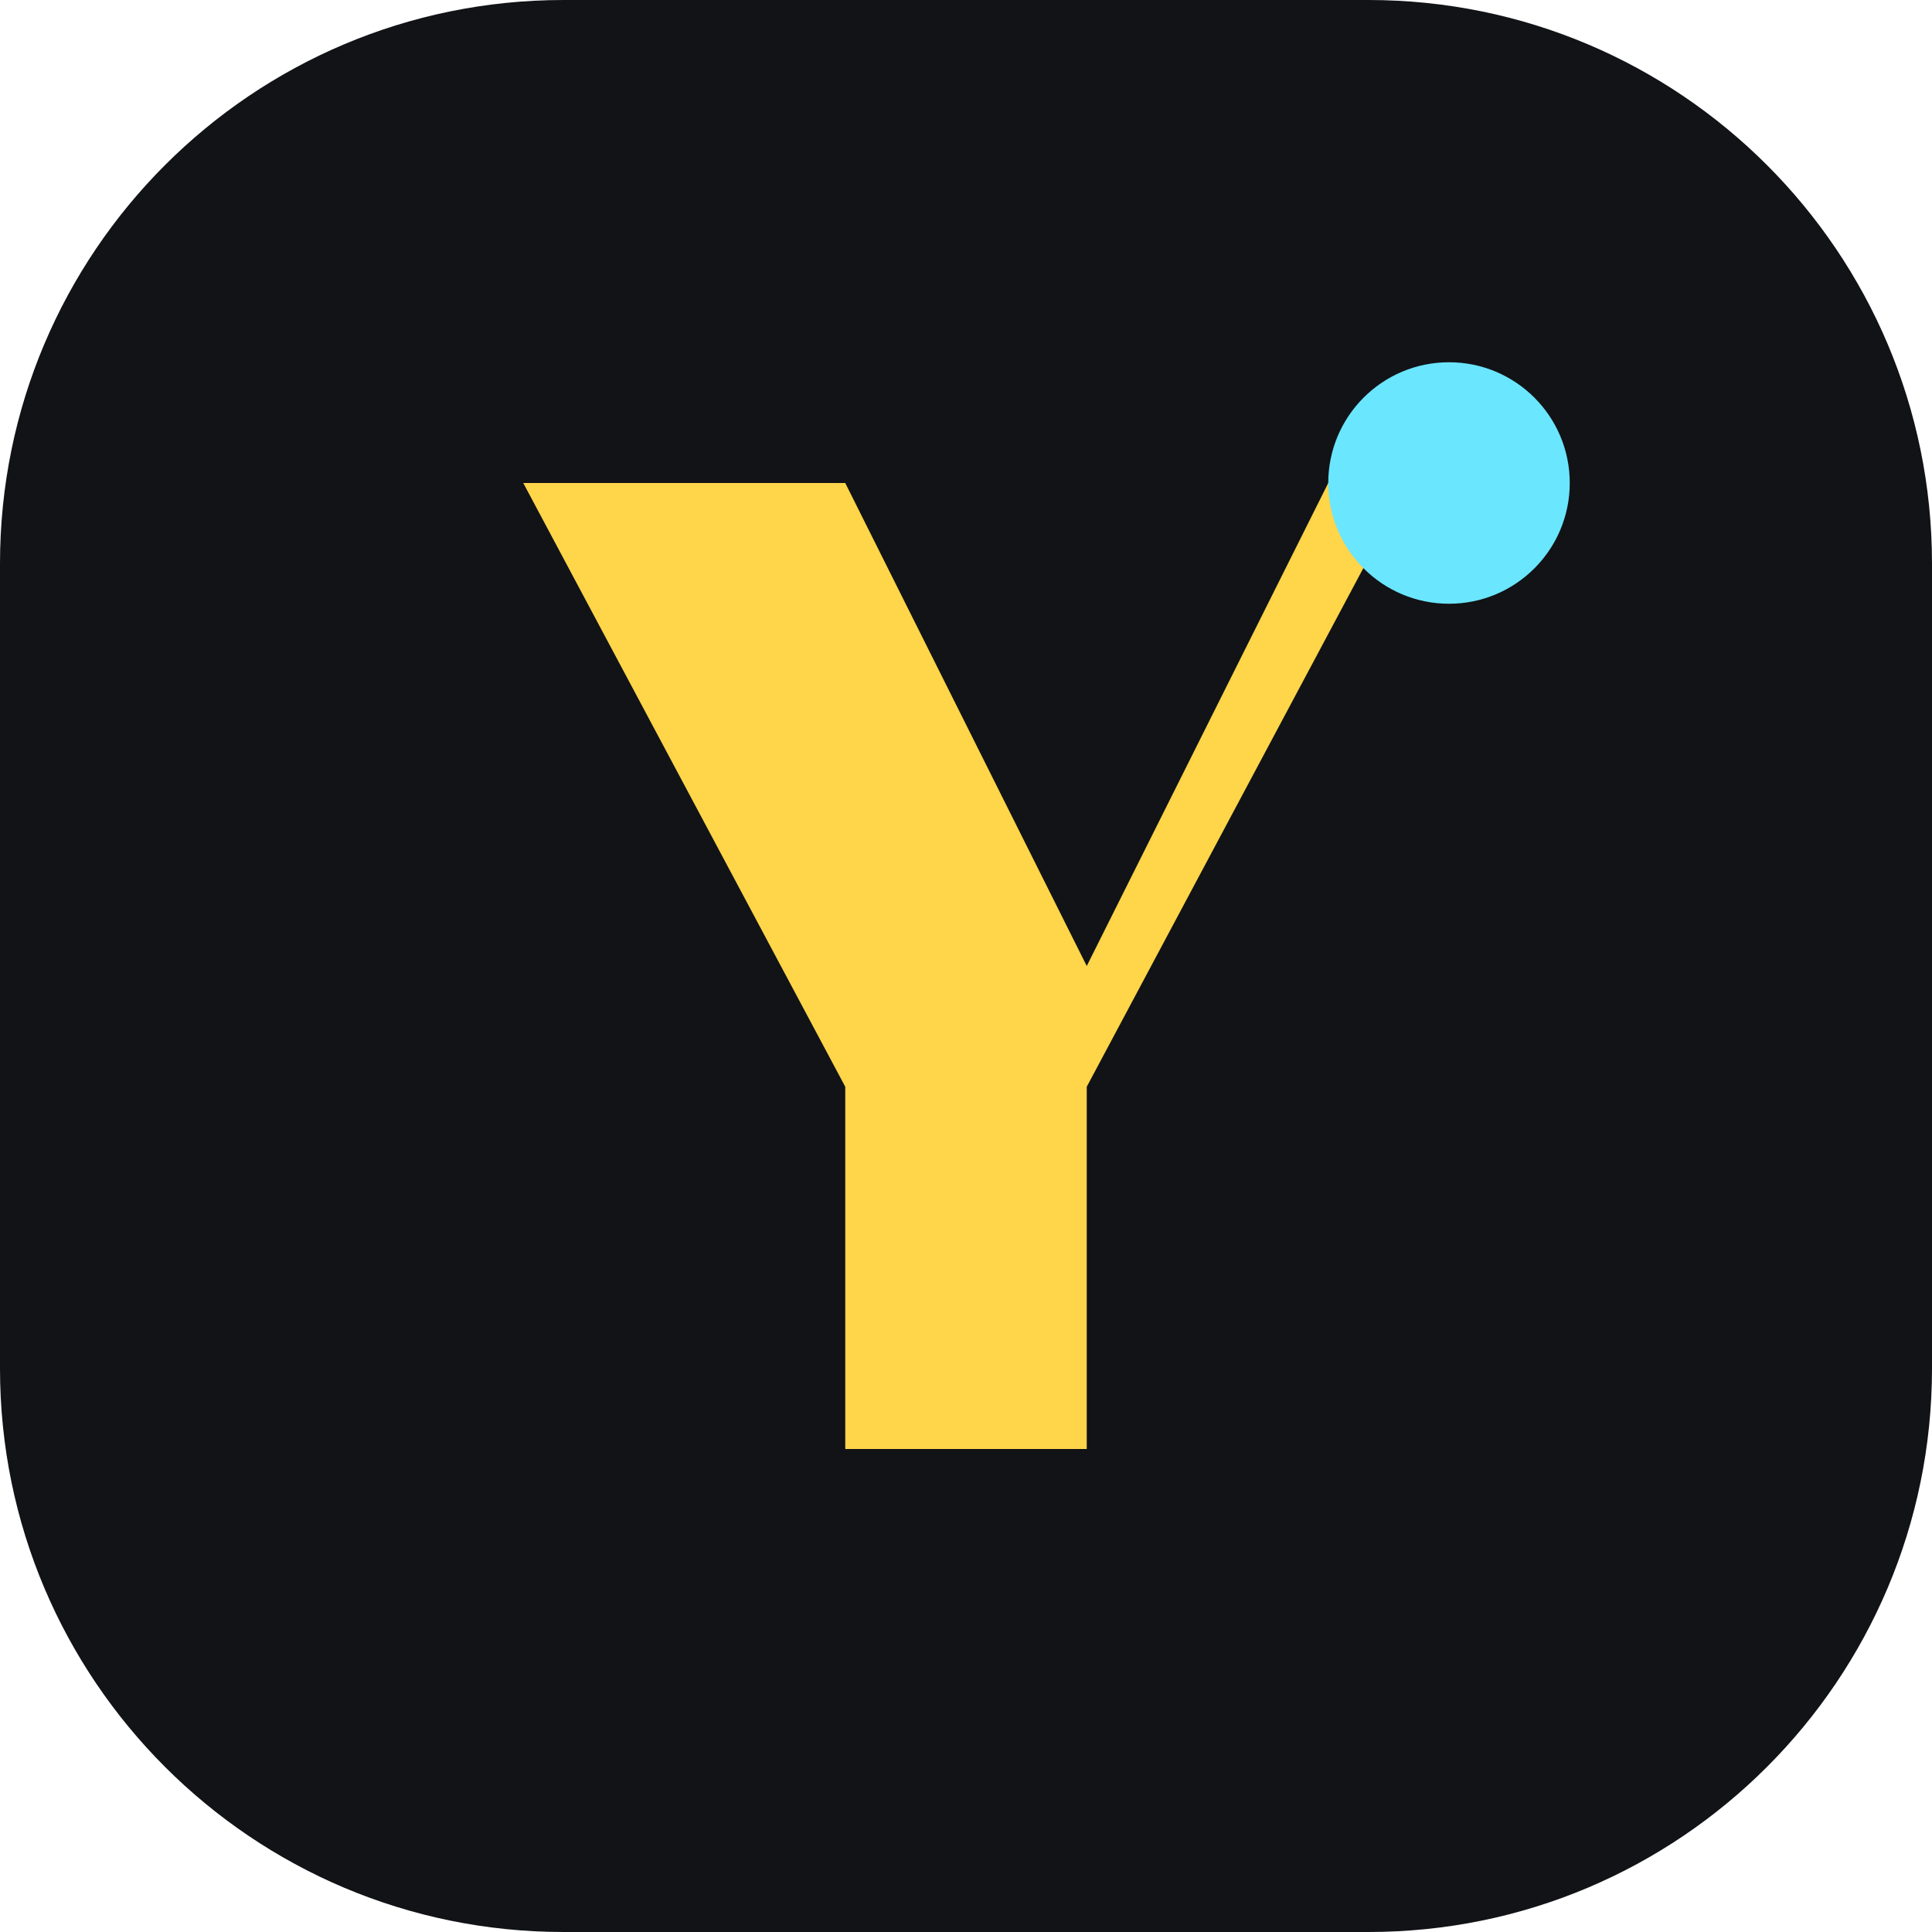
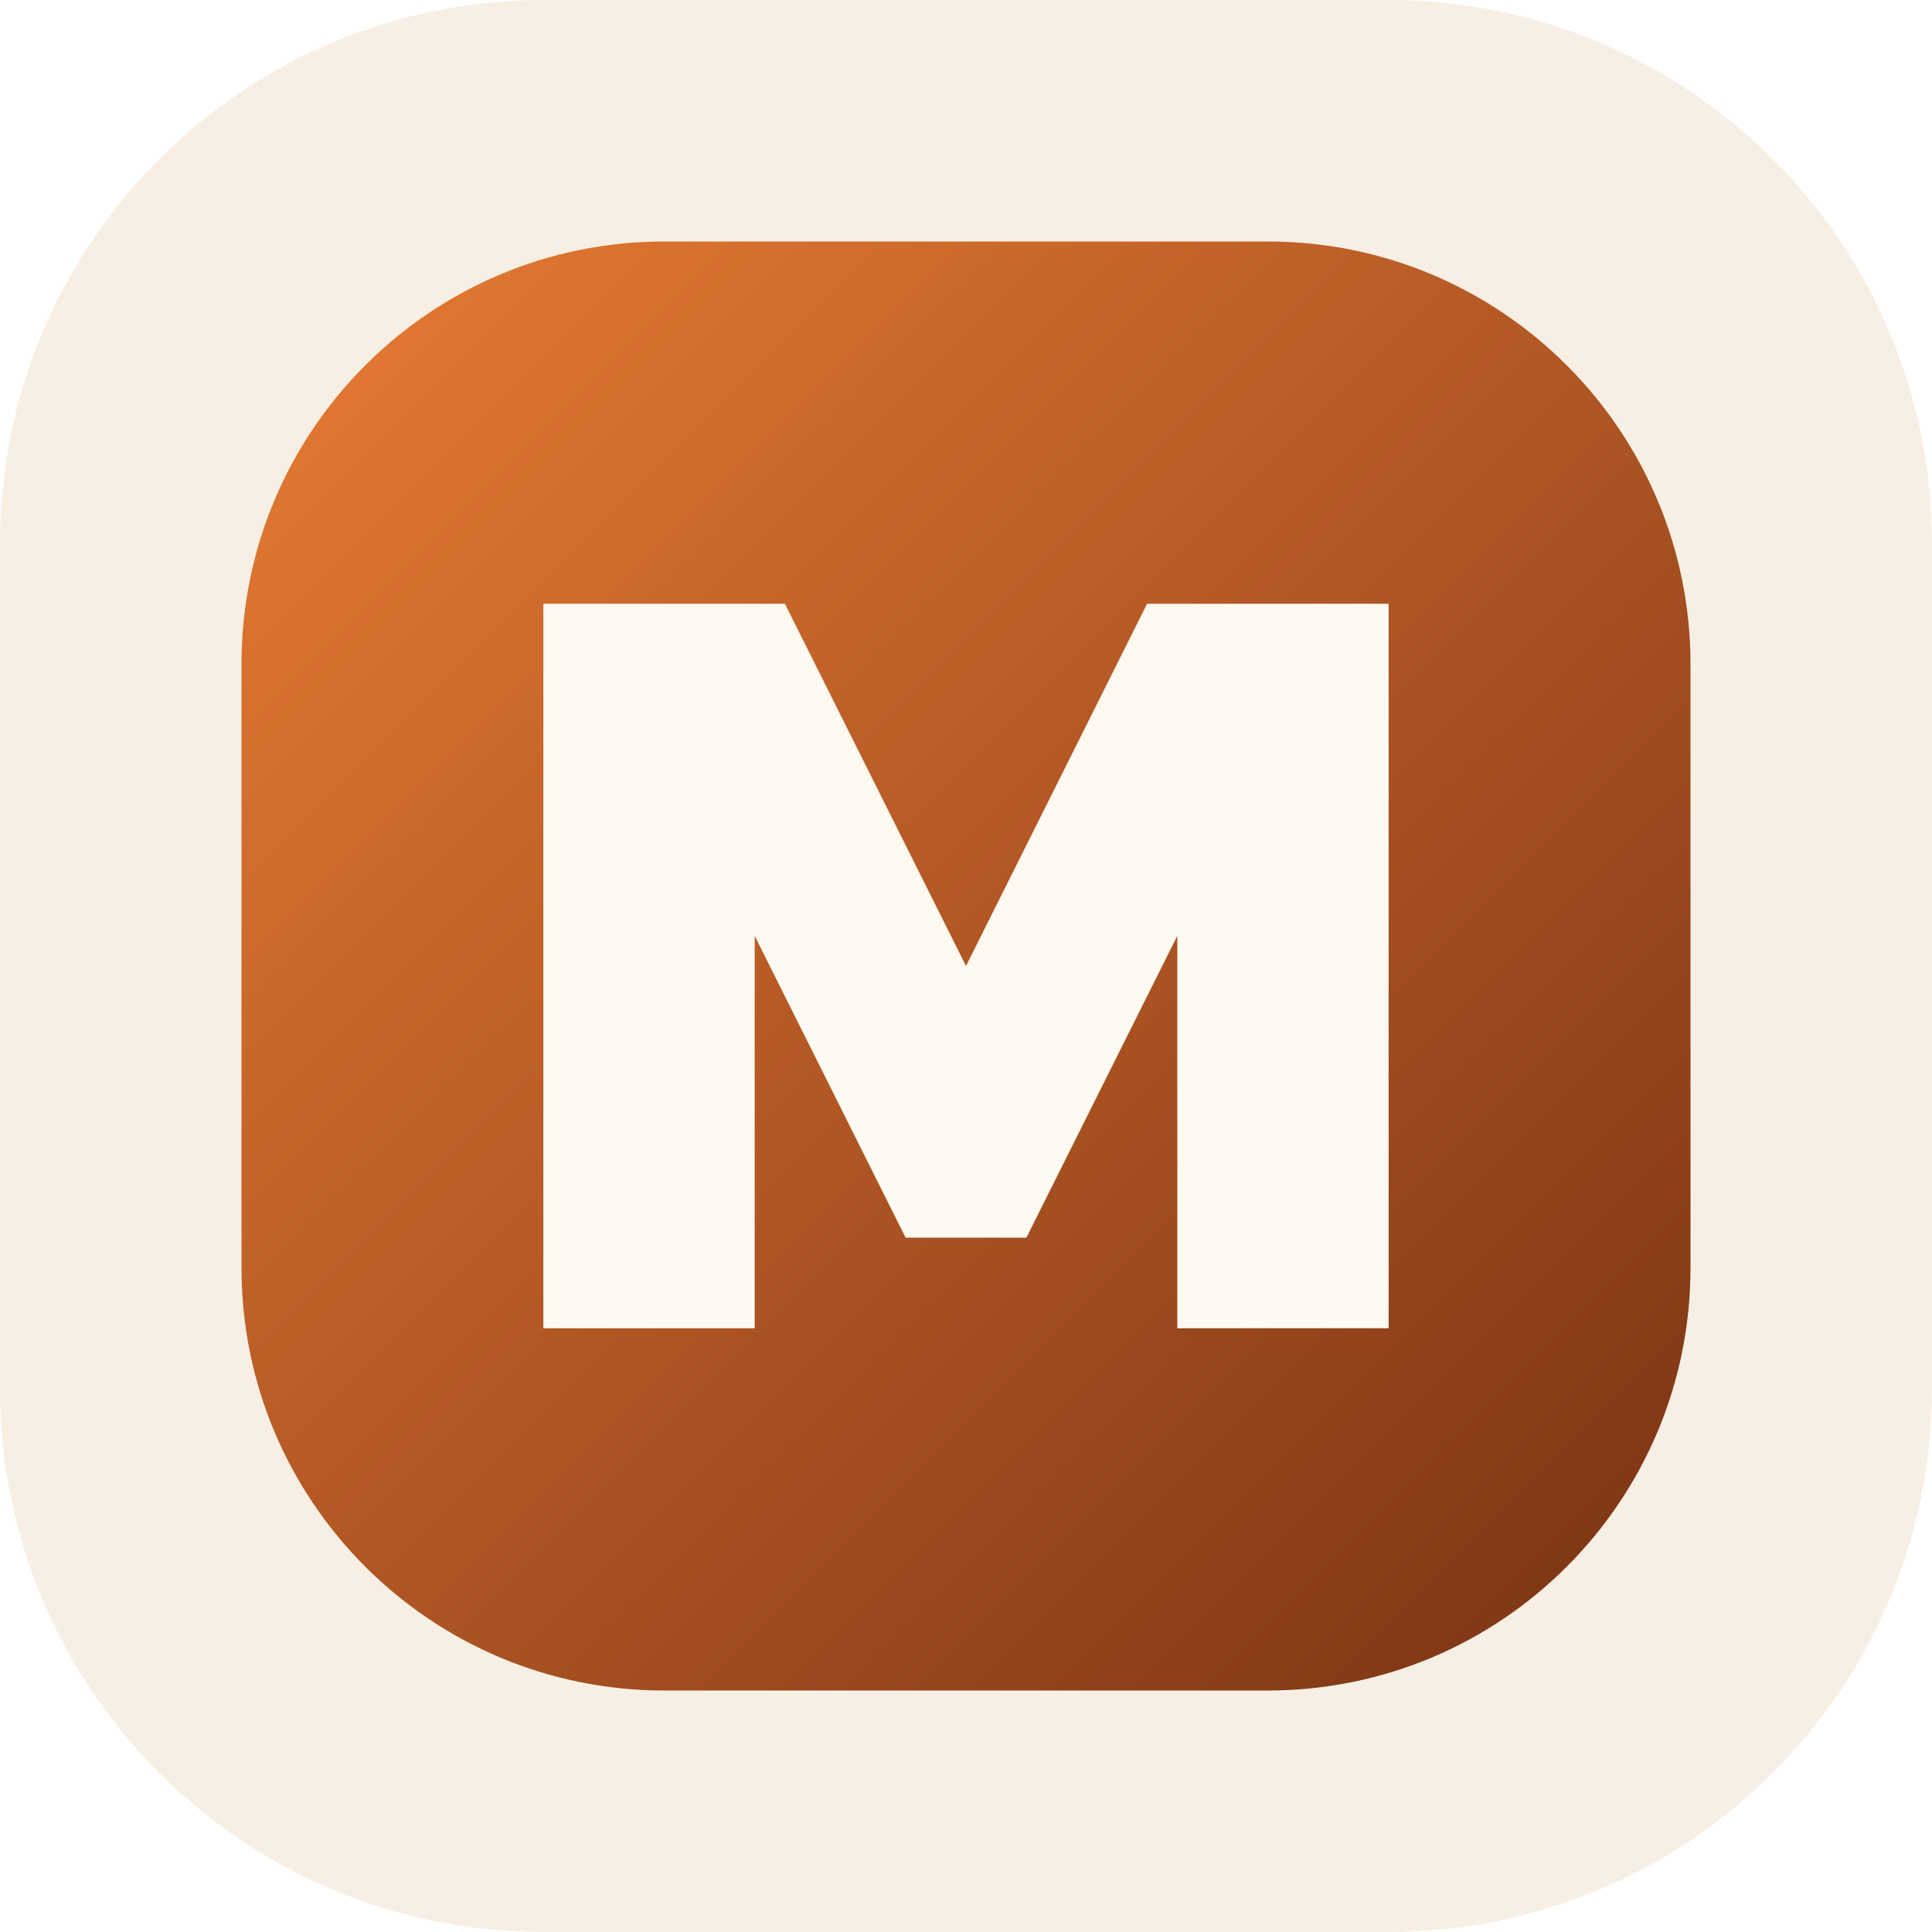
- <svg xmlns="http://www.w3.org/2000/svg" viewBox="0 0 96 96" fill="none">
-   <rect width="96" height="96" rx="28" fill="#111316" />
-   <path d="M26 24h16l12 24 12-24h4L54 54v18H42V54L26 24Z" fill="#FFD54A" />
-   <circle cx="72" cy="24" r="6" fill="#6AE6FF" />
+ <svg xmlns="http://www.w3.org/2000/svg" viewBox="0 0 64 64">
+   <defs>
+     <linearGradient id="g" x1="0%" y1="0%" x2="100%" y2="100%">
+       <stop offset="0%" stop-color="#e97c34" />
+       <stop offset="100%" stop-color="#783214" />
+     </linearGradient>
+   </defs>
+   <rect width="64" height="64" rx="18" fill="#f7efe3" />
+   <rect x="8" y="8" width="48" height="48" rx="14" fill="url(#g)" />
+   <path d="M18 44V20h8l6 12 6-12h8v24h-7V31l-5 10h-4l-5-10v13z" fill="#fffaf1" />
</svg>
